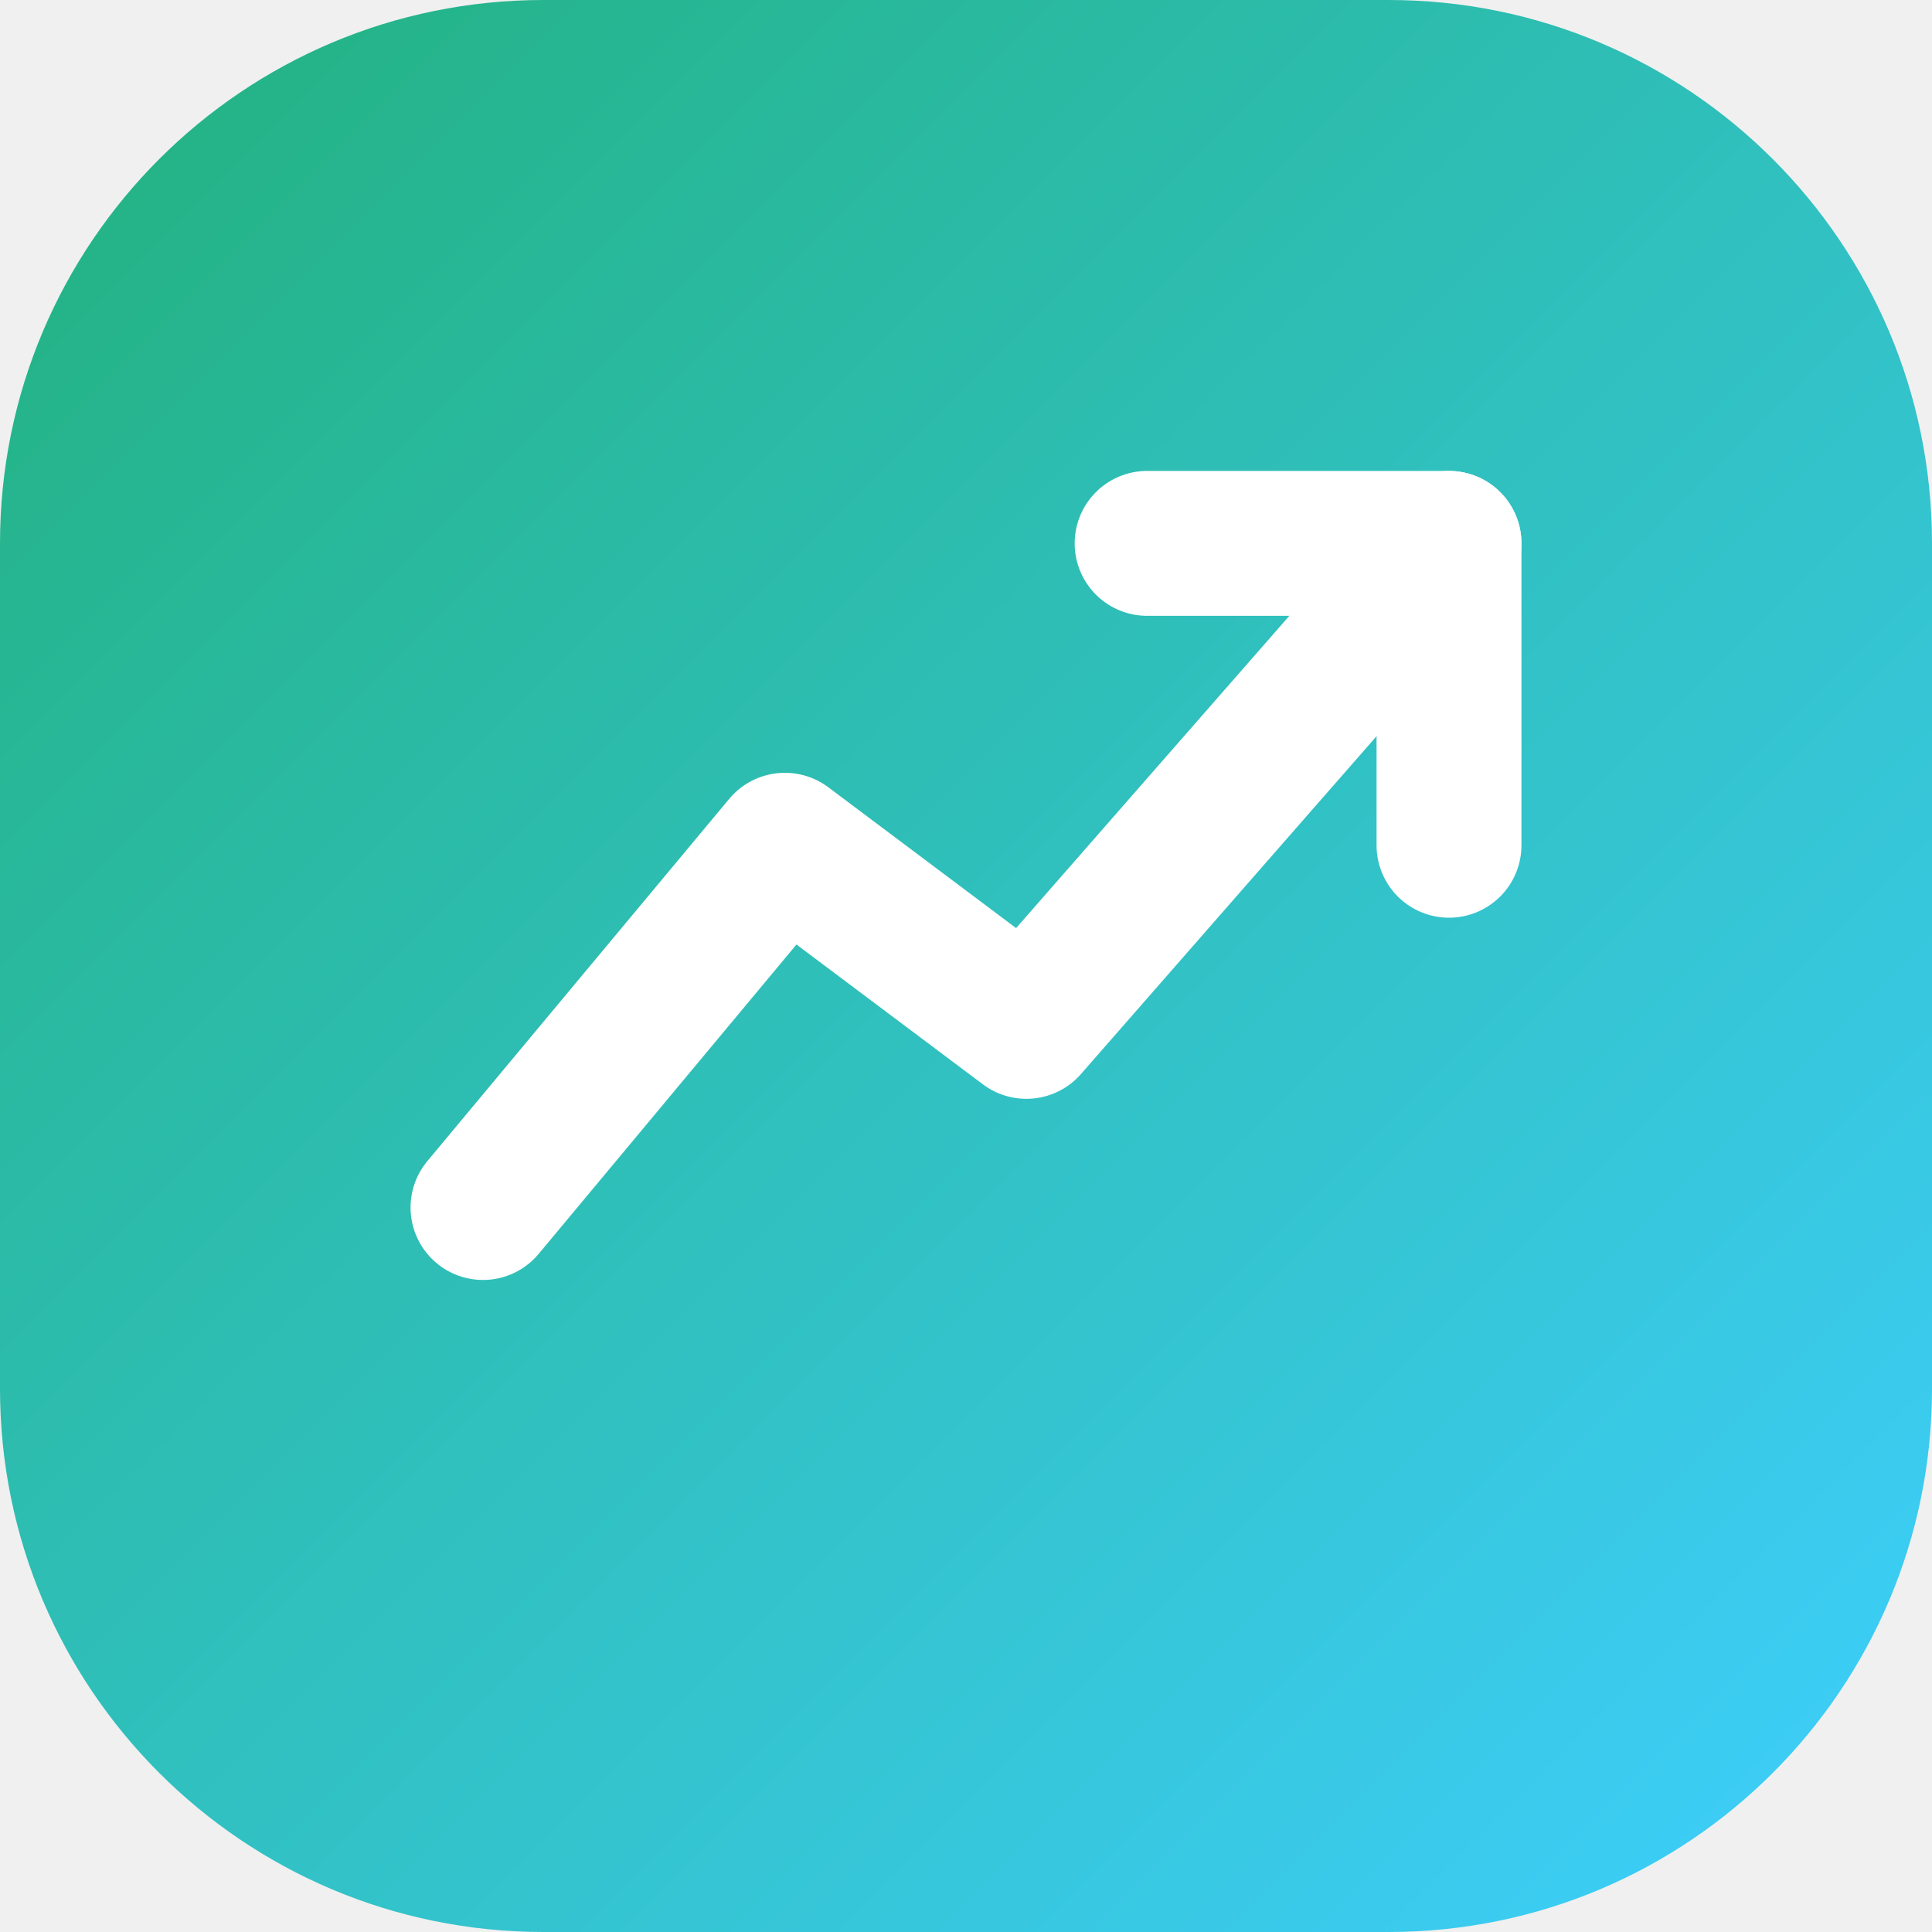
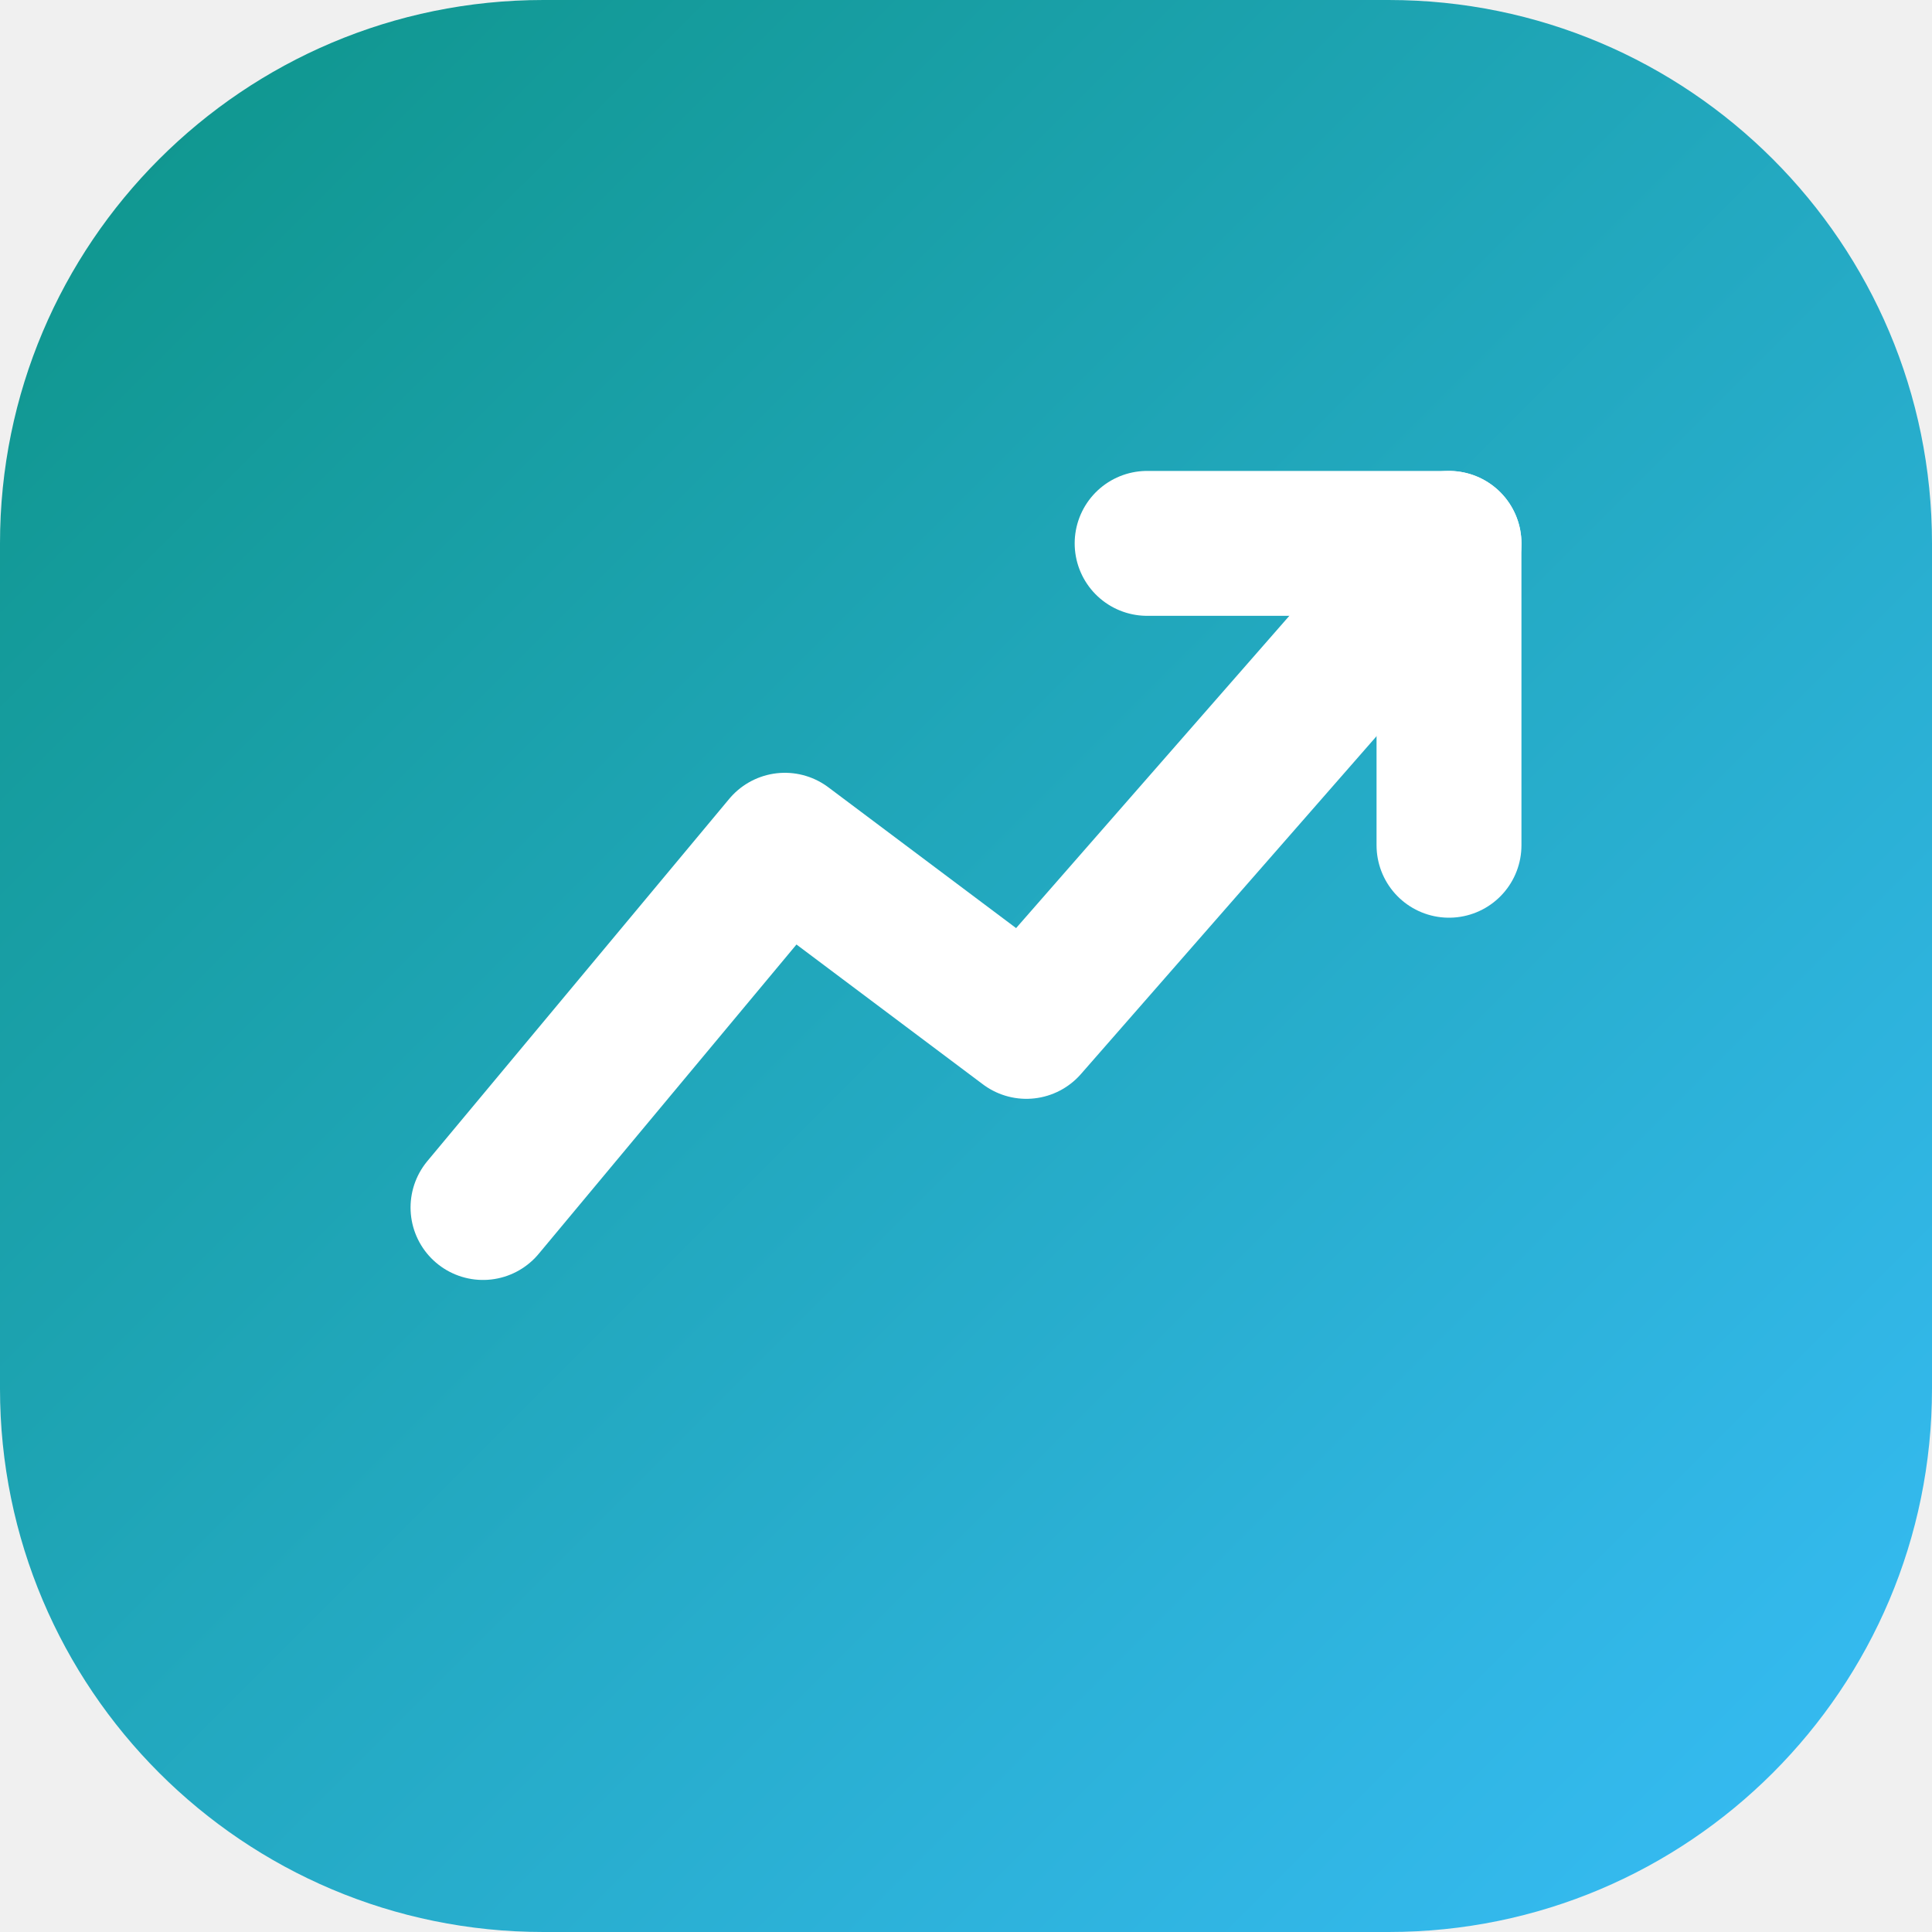
<svg xmlns="http://www.w3.org/2000/svg" width="64" height="64" viewBox="0 0 32 32" fill="none">
  <rect width="32" height="32" rx="9" fill="url(#g)" />
  <path d="M8 20L13 14L17 17L24 9" stroke="white" stroke-width="2.4" stroke-linecap="round" stroke-linejoin="round" />
  <path d="M19 9H24V14" stroke="white" stroke-width="2.4" stroke-linecap="round" stroke-linejoin="round" />
  <defs>
    <linearGradient id="g" x1="0" y1="0" x2="32" y2="32" gradientUnits="userSpaceOnUse">
-       <stop stop-color="#22B17D" />
-       <stop offset="1" stop-color="#3ECFFF" />
+       <stop stop-color="#0D9488" />
+       <stop offset="1" stop-color="#38BDF8" />
    </linearGradient>
  </defs>
</svg>
